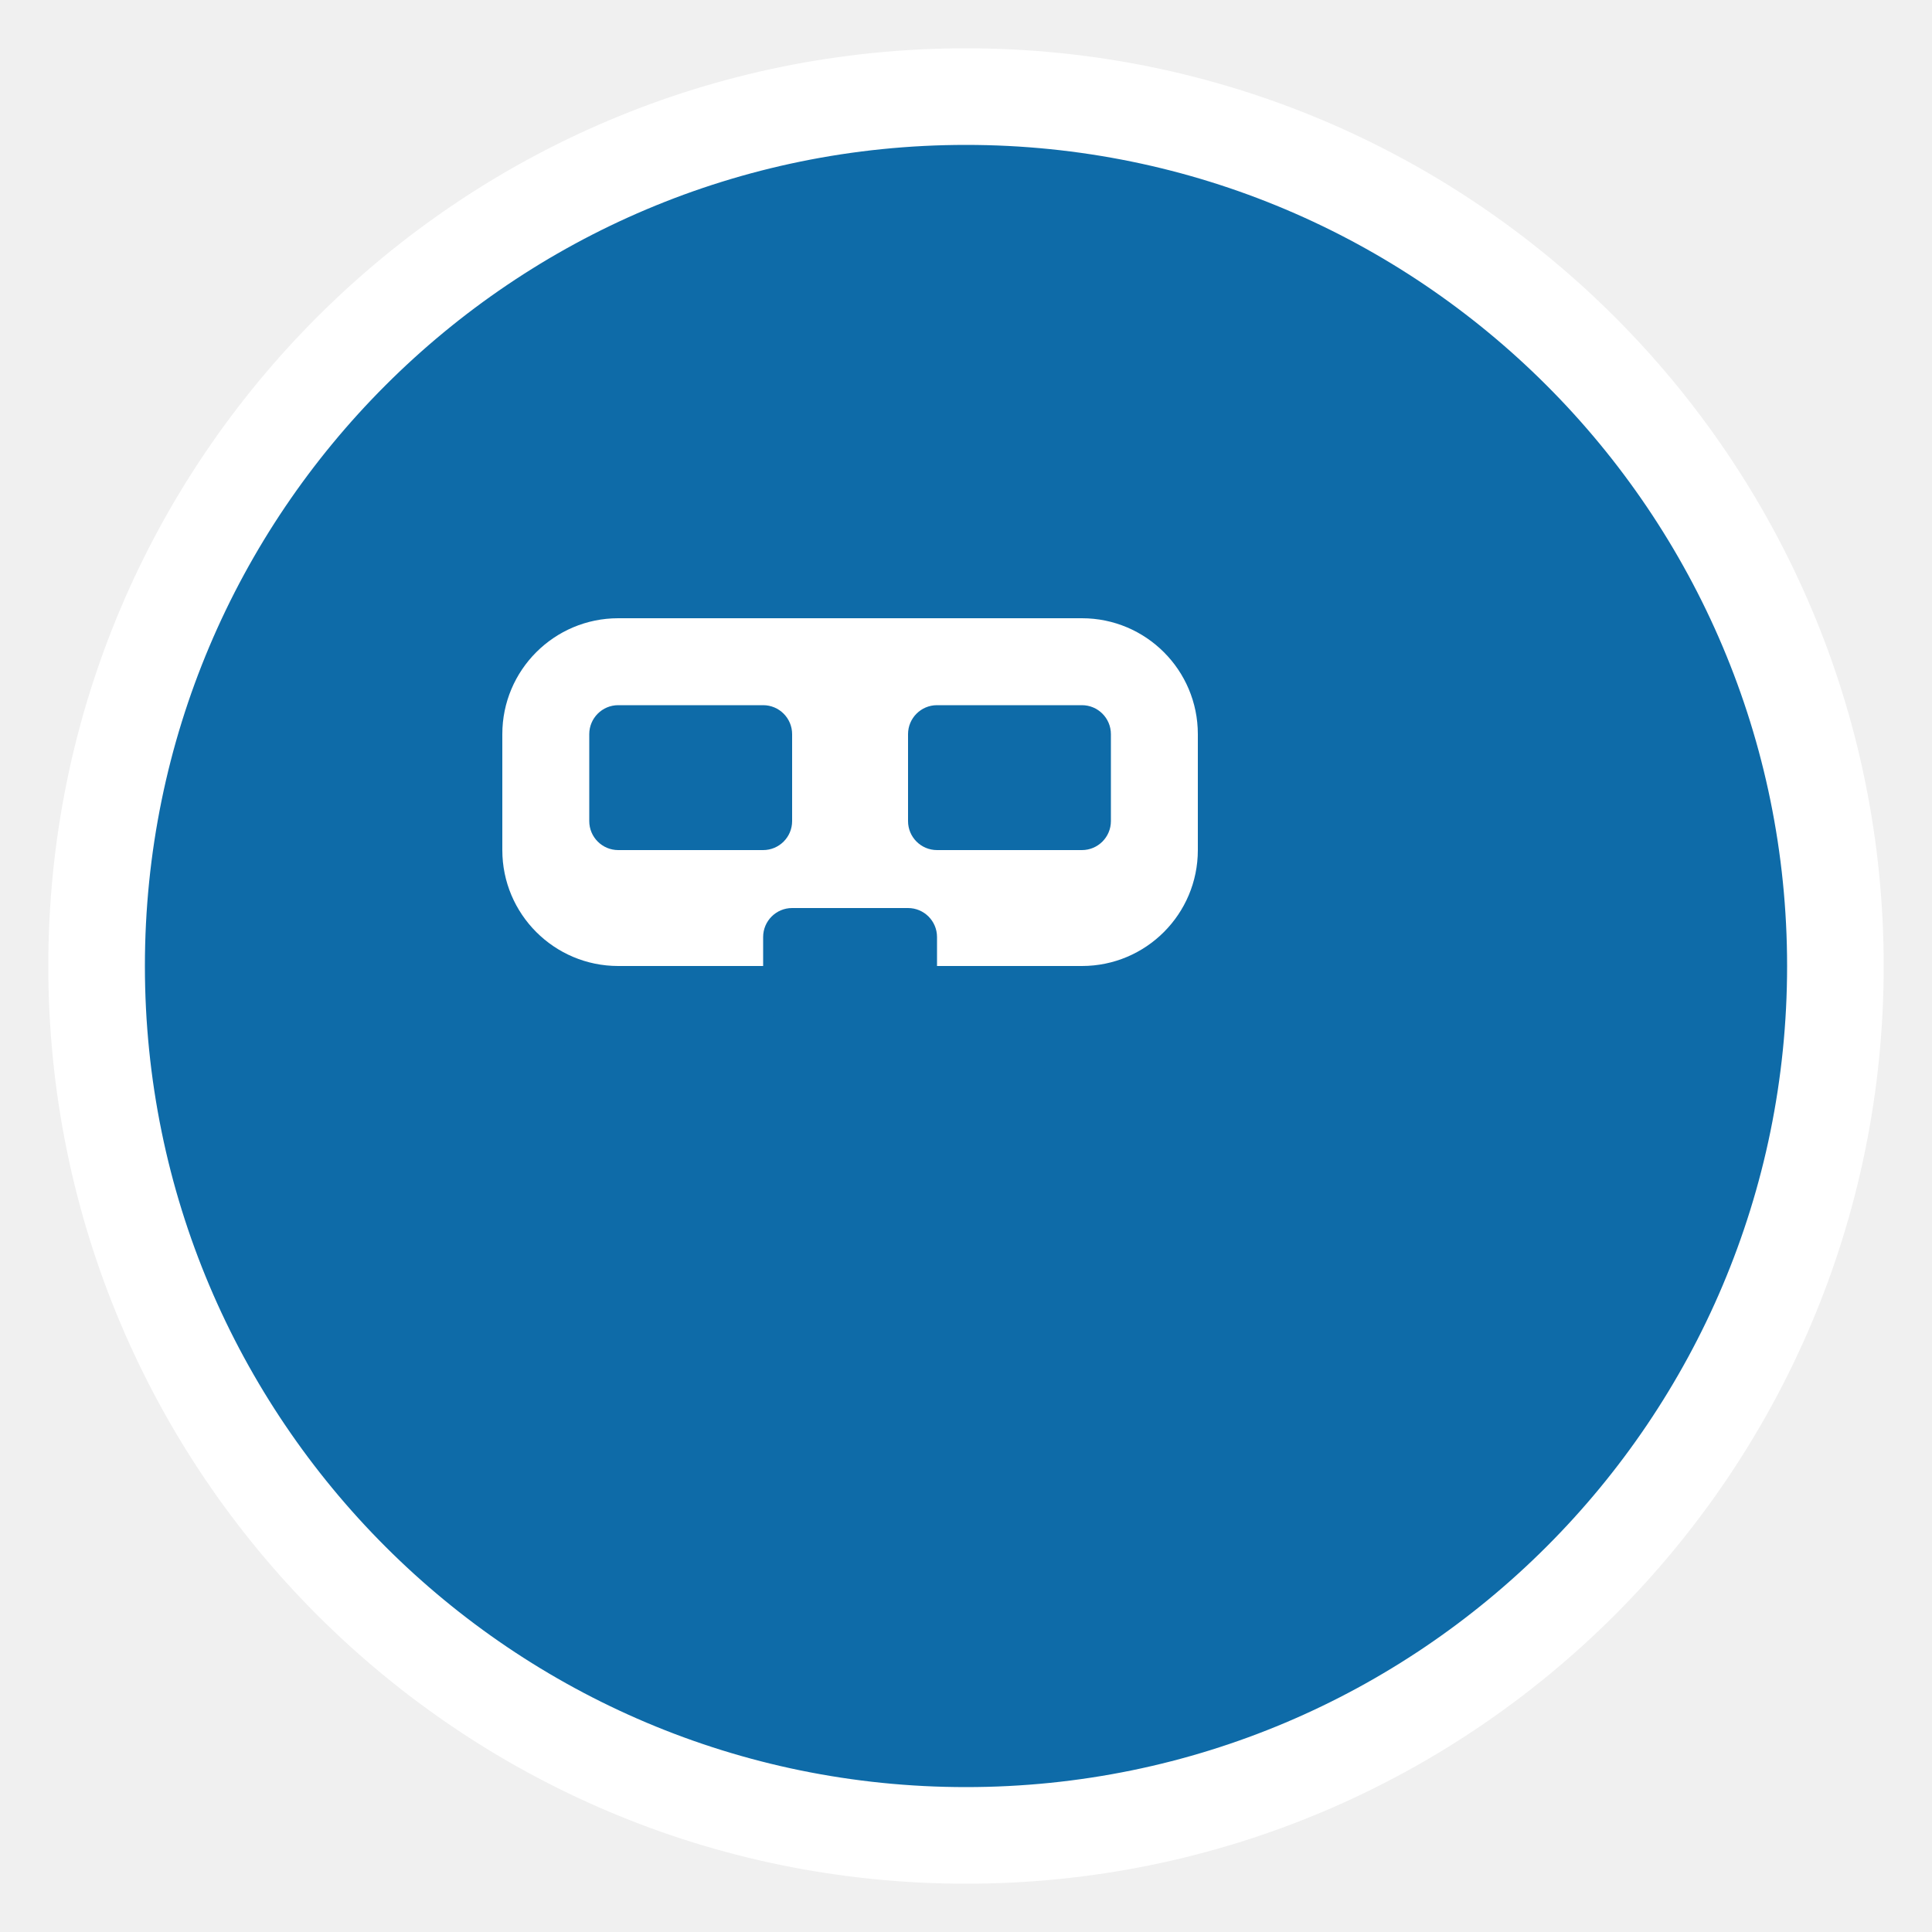
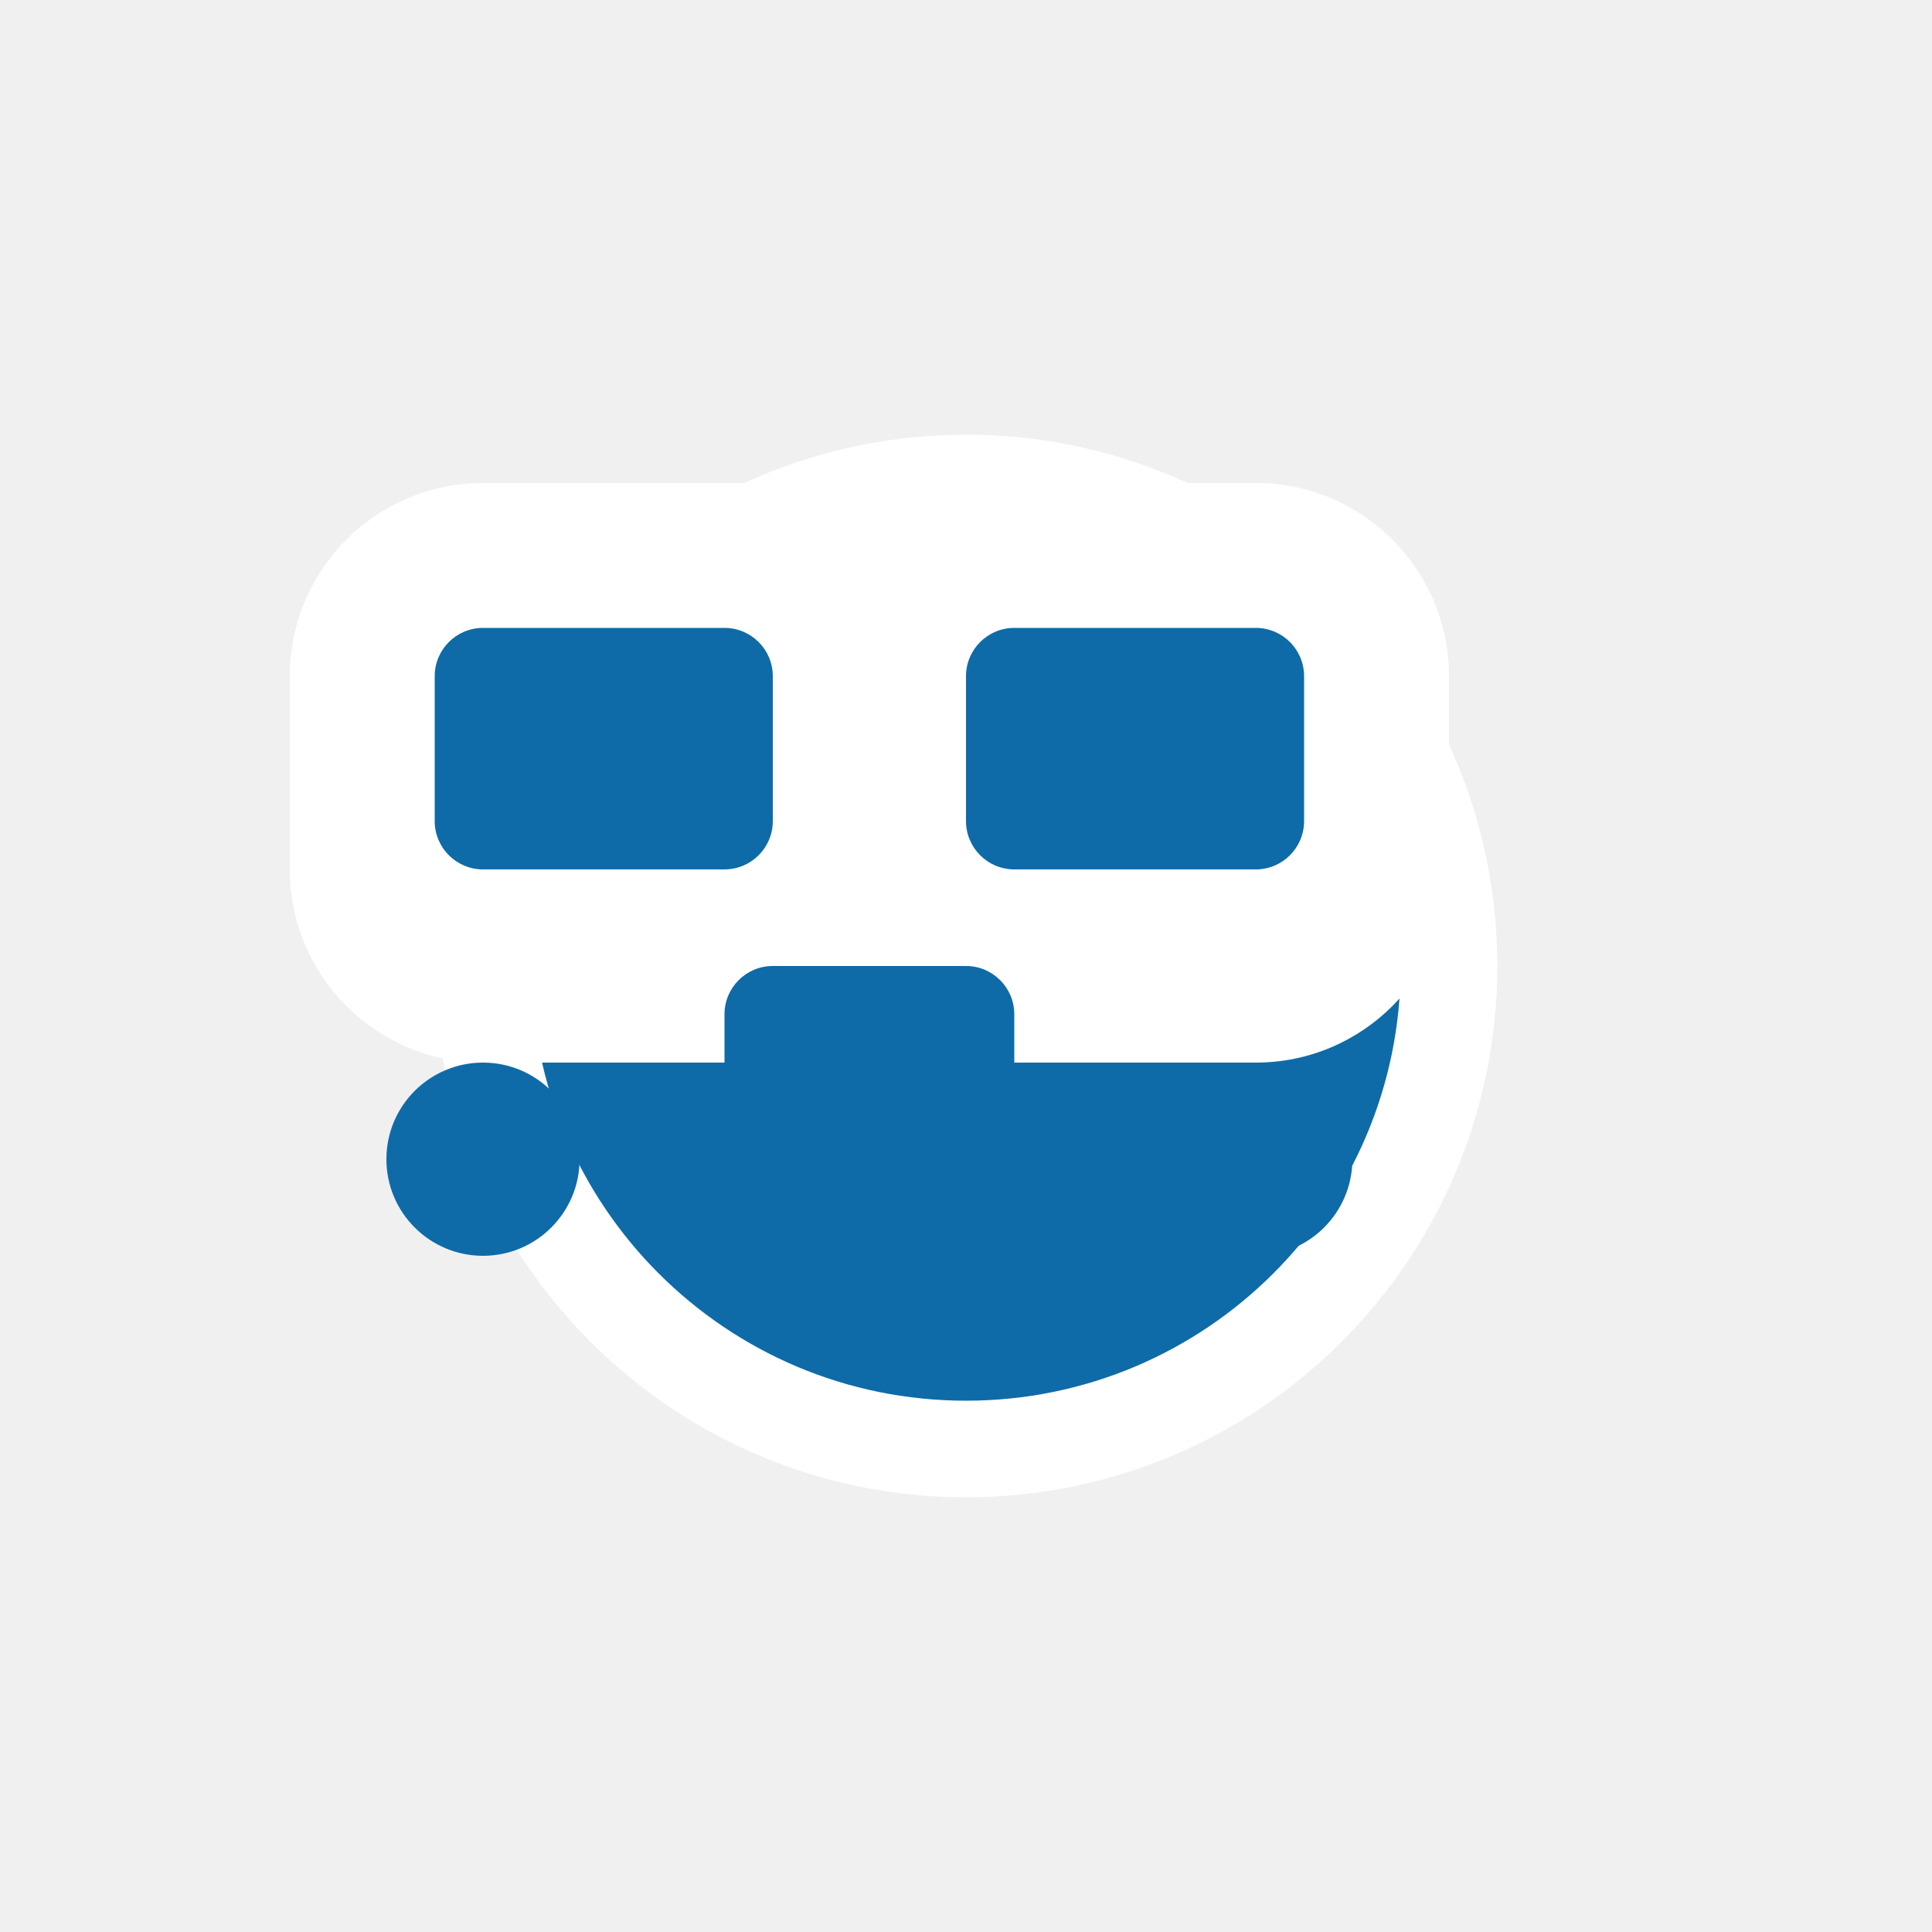
<svg xmlns="http://www.w3.org/2000/svg" width="40" height="40" viewBox="0 0 40 40">
-   <circle cx="20" cy="20" r="18" fill="#0e6ba8" stroke="#fff" stroke-width="2" />
-   <g transform="translate(8,8) scale(0.6)">
+   <circle cx="20" cy="20" r="10" fill="#0e6ba8" stroke="#fff" stroke-width="2" />
+   <g transform="translate(2,2) scale(1)">
    <rect x="4" y="8" width="24" height="12" rx="4" fill="#fff" />
    <rect x="7" y="11" width="7" height="5" rx="1" fill="#0e6ba8" />
    <rect x="18" y="11" width="7" height="5" rx="1" fill="#0e6ba8" />
    <rect x="13" y="18" width="6" height="4" rx="1" fill="#0e6ba8" />
    <circle cx="8" cy="22" r="2" fill="#0e6ba8" />
    <circle cx="24" cy="22" r="2" fill="#0e6ba8" />
  </g>
</svg>
